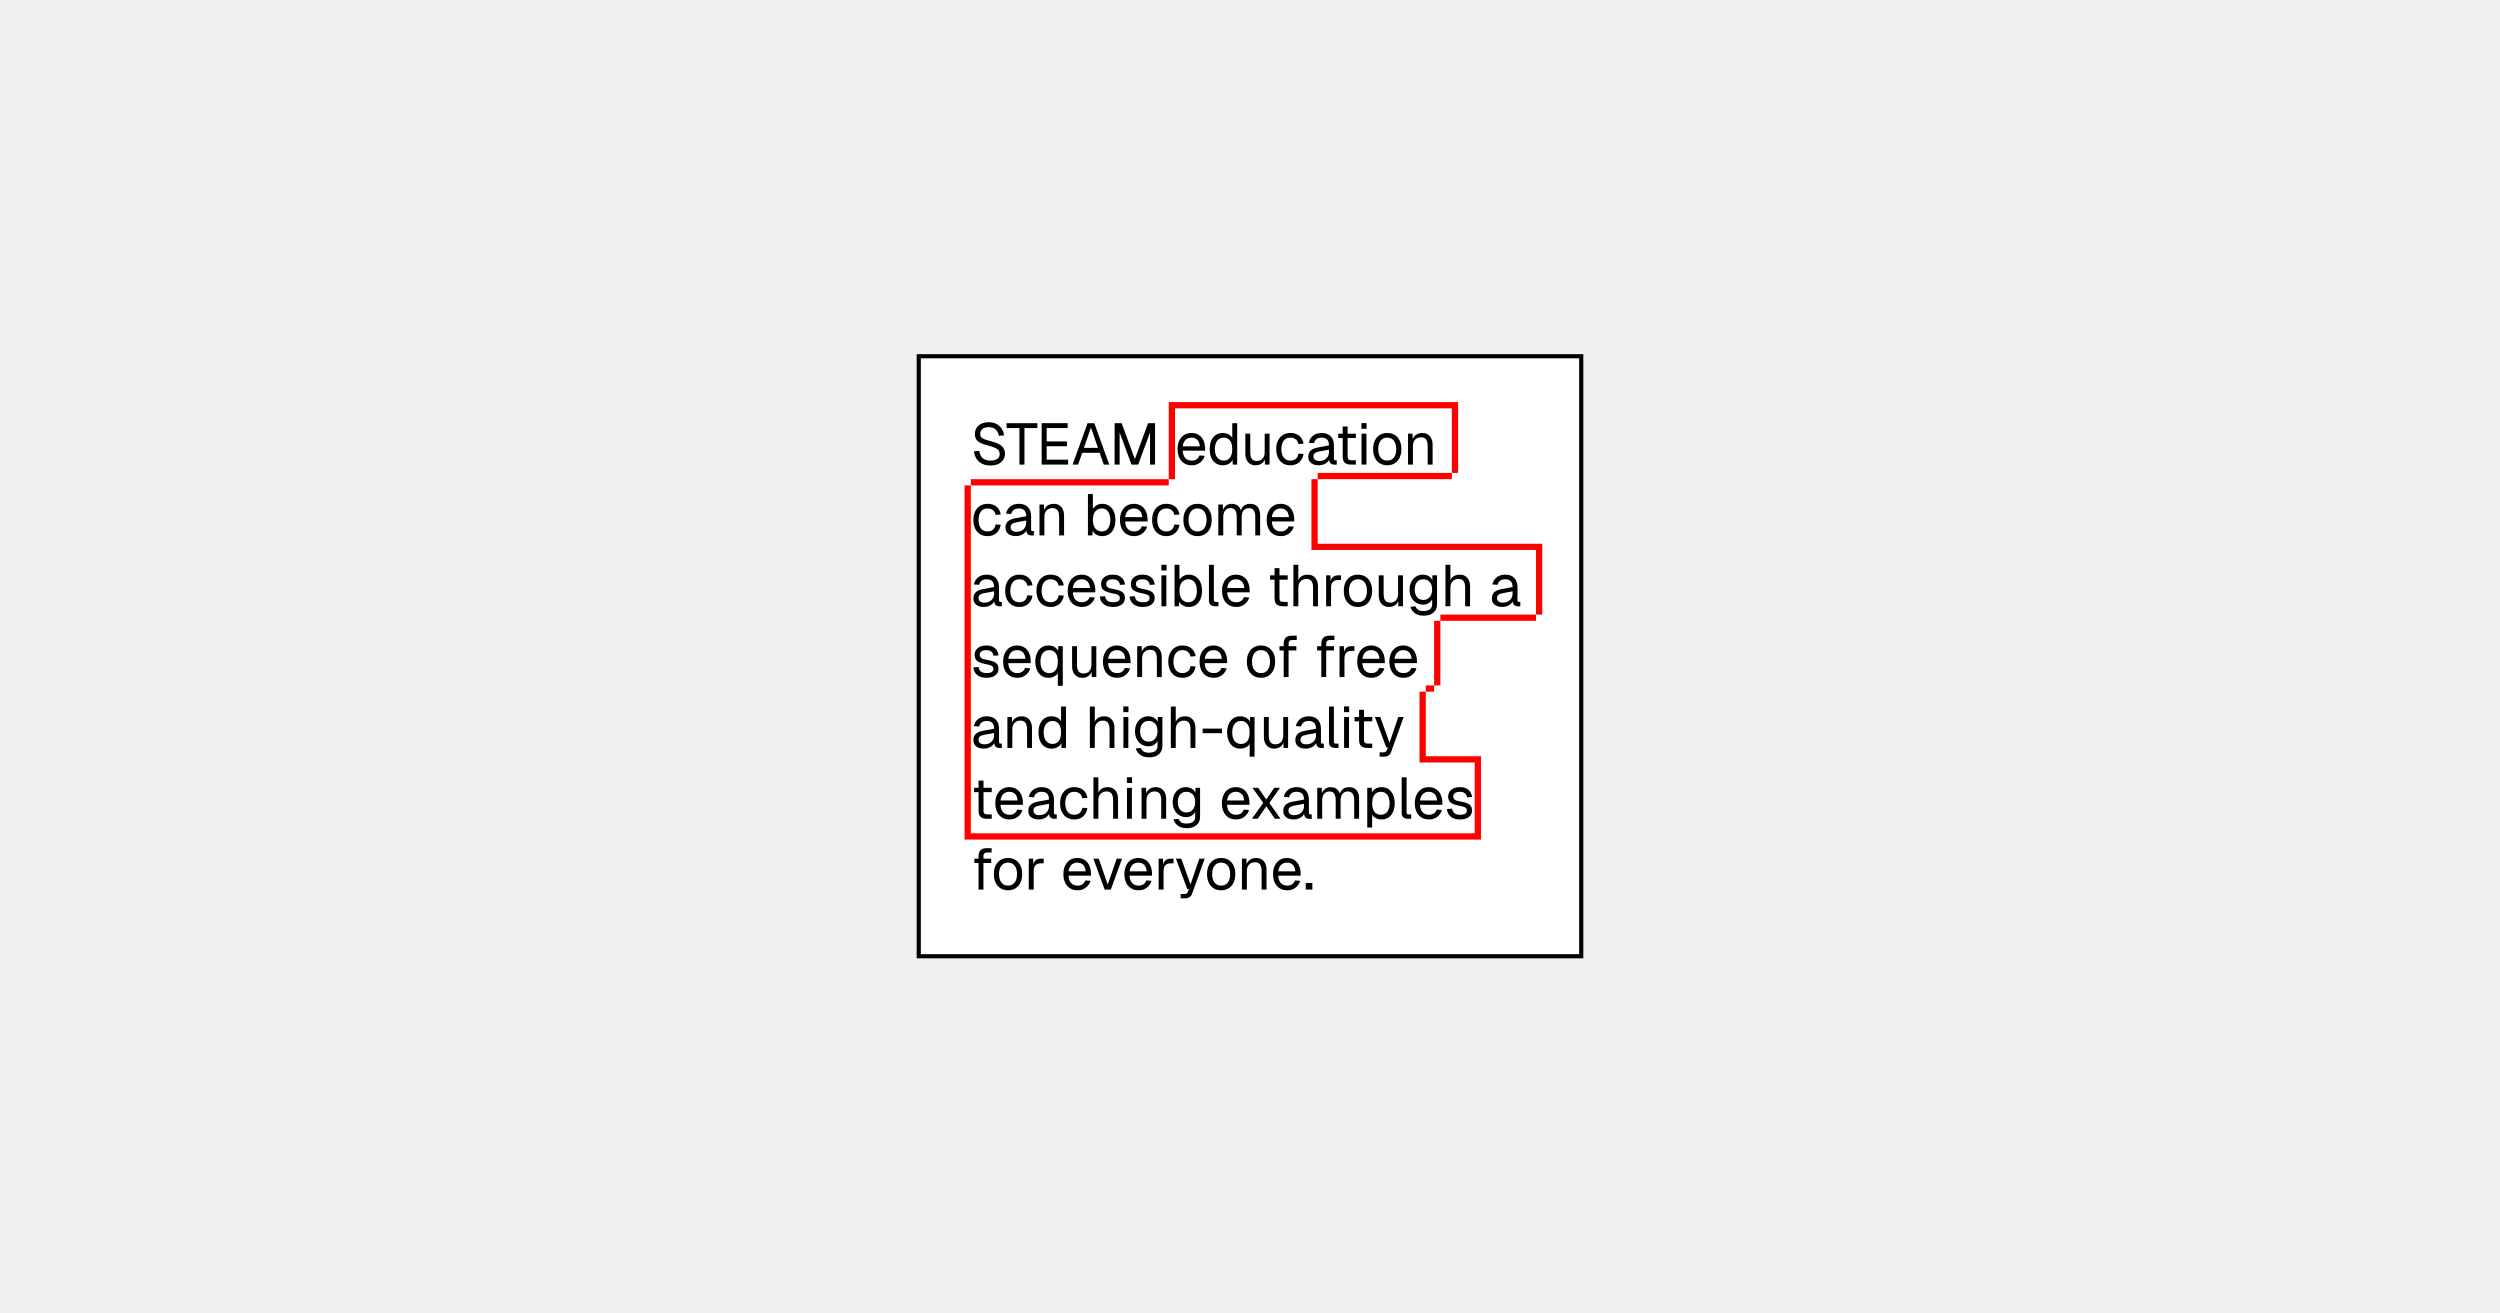
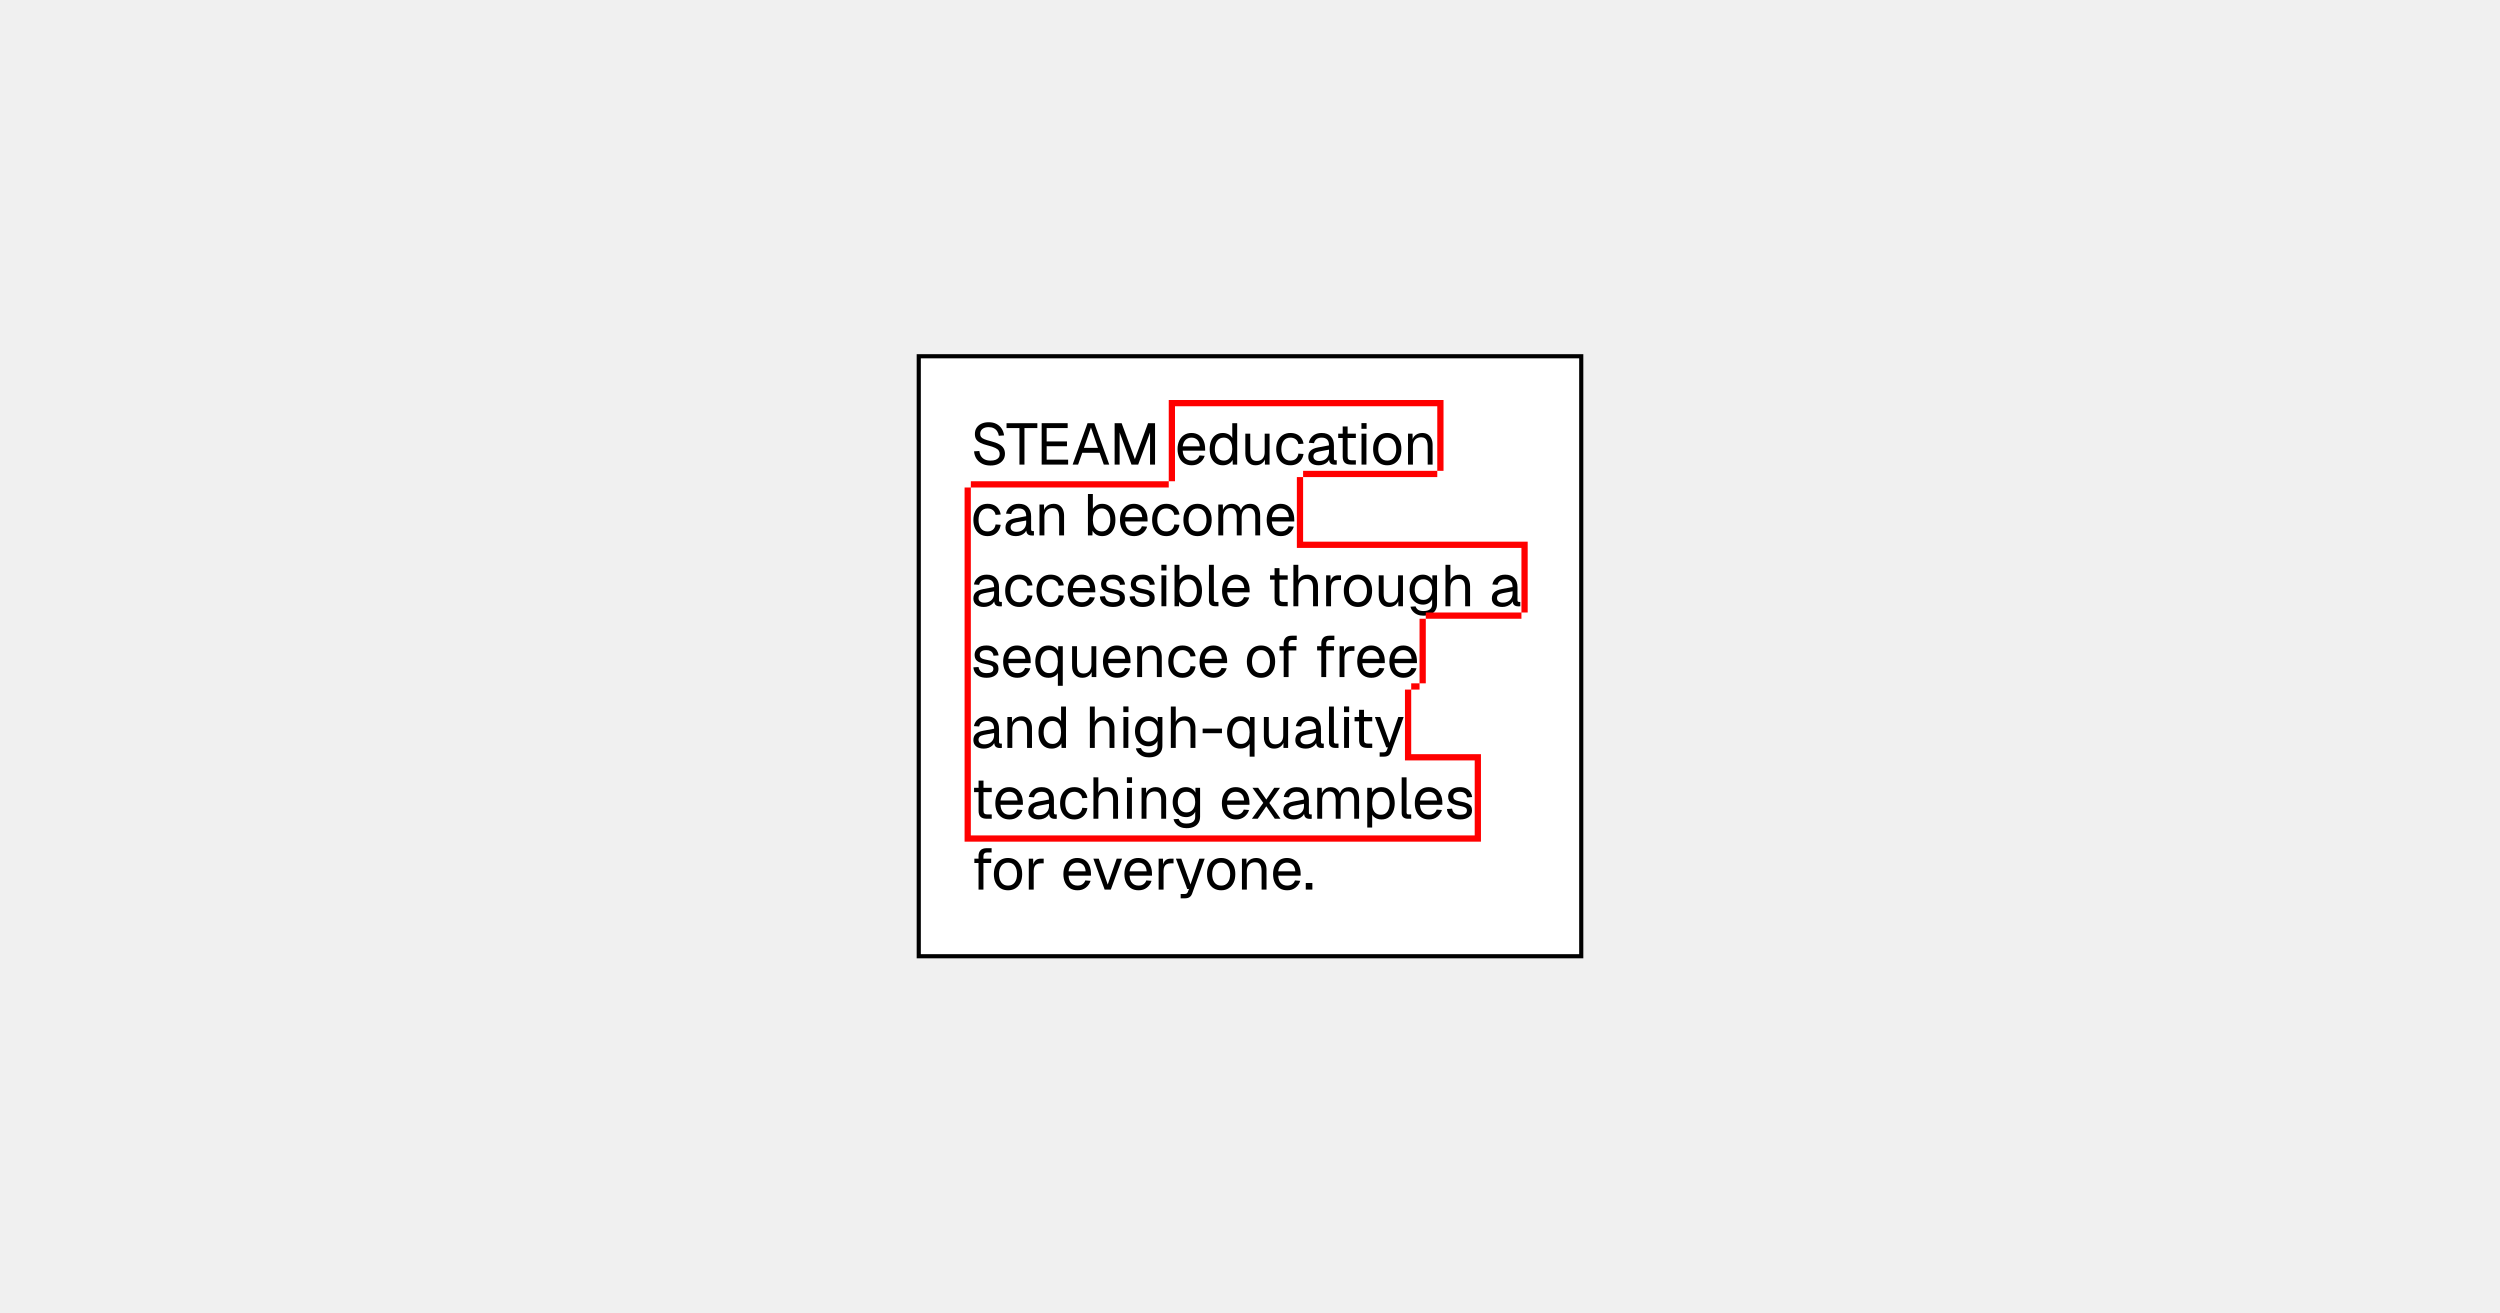
<svg xmlns="http://www.w3.org/2000/svg" width="1200" height="630" viewBox="0 0 1200 630">
  <rect x="0" y="0" width="1200" height="630" fill="#f0f0f0" />
  <rect x="440" y="170" width="320" height="290" fill="#fff" />
  <path d="M440 170h320v290h-320v-290Zm2 2h316v286h-316v-286Z" fill="#000" fill-rule="evenodd" />
  <g fill="#000">
    <use href="#g0" x="466" y="223" />
    <use href="#g1" x="482.8" y="223" />
    <use href="#g2" x="497.42" y="223" />
    <use href="#g3" x="514.3" y="223" />
    <use href="#g4" x="532.44" y="223" />
  </g>
  <g fill="#000">
    <use href="#g5" x="564" y="223" />
    <use href="#g6" x="579.43" y="223" />
    <use href="#g7" x="595.53" y="223" />
    <use href="#g8" x="611.35" y="223" />
    <use href="#g9" x="626.75" y="223" />
    <use href="#g10" x="640.78" y="223" />
    <use href="#g11" x="651.3" y="223" />
    <use href="#g12" x="657.86" y="223" />
    <use href="#g13" x="673.62" y="223" />
  </g>
  <g fill="#000">
    <use href="#g8" x="466" y="257" />
    <use href="#g9" x="481.4" y="257" />
    <use href="#g13" x="496.72" y="257" />
    <use href="#g14" x="519.98" y="257" />
    <use href="#g5" x="536.36" y="257" />
    <use href="#g8" x="551.79" y="257" />
    <use href="#g12" x="566.8" y="257" />
    <use href="#g15" x="582.56" y="257" />
    <use href="#g5" x="606.78" y="257" />
  </g>
  <g fill="#000">
    <use href="#g9" x="466" y="291" />
    <use href="#g8" x="481.26" y="291" />
    <use href="#g8" x="496.27" y="291" />
    <use href="#g5" x="511.28" y="291" />
    <use href="#g16" x="526.7" y="291" />
    <use href="#g16" x="540.98" y="291" />
    <use href="#g11" x="555.26" y="291" />
    <use href="#g14" x="561.54" y="291" />
    <use href="#g17" x="578.06" y="291" />
    <use href="#g5" x="585.36" y="291" />
    <use href="#g10" x="608.07" y="291" />
    <use href="#g18" x="618.6" y="291" />
    <use href="#g19" x="634.31" y="291" />
    <use href="#g12" x="643.8" y="291" />
    <use href="#g7" x="659.56" y="291" />
    <use href="#g20" x="675.38" y="291" />
    <use href="#g18" x="691.6" y="291" />
    <use href="#g9" x="714.86" y="291" />
  </g>
  <g fill="#000">
    <use href="#g16" x="466" y="325" />
    <use href="#g5" x="480.28" y="325" />
    <use href="#g21" x="495.71" y="325" />
    <use href="#g7" x="512.37" y="325" />
    <use href="#g5" x="528.19" y="325" />
    <use href="#g13" x="543.62" y="325" />
    <use href="#g8" x="559.55" y="325" />
    <use href="#g5" x="574.56" y="325" />
    <use href="#g12" x="597.26" y="325" />
    <use href="#g22" x="612.47" y="325" />
    <use href="#g22" x="630.53" y="325" />
    <use href="#g19" x="640.75" y="325" />
    <use href="#g5" x="650.24" y="325" />
    <use href="#g5" x="665.67" y="325" />
  </g>
  <g fill="#000">
    <use href="#g9" x="466" y="359" />
    <use href="#g13" x="481.32" y="359" />
    <use href="#g6" x="497.25" y="359" />
    <use href="#g18" x="520.91" y="359" />
    <use href="#g11" x="537.01" y="359" />
    <use href="#g20" x="543.56" y="359" />
    <use href="#g18" x="559.77" y="359" />
    <use href="#g23" x="576.04" y="359" />
    <use href="#g21" x="587.77" y="359" />
    <use href="#g7" x="604.43" y="359" />
    <use href="#g9" x="620.53" y="359" />
    <use href="#g17" x="635.68" y="359" />
    <use href="#g11" x="642.93" y="359" />
    <use href="#g10" x="648.64" y="359" />
    <use href="#g24" x="659.34" y="359" />
  </g>
  <g fill="#000">
    <use href="#g10" x="466" y="393" />
    <use href="#g5" x="476.53" y="393" />
    <use href="#g9" x="492.35" y="393" />
    <use href="#g8" x="507.61" y="393" />
    <use href="#g18" x="522.62" y="393" />
    <use href="#g11" x="538.72" y="393" />
    <use href="#g13" x="545.72" y="393" />
    <use href="#g20" x="561.65" y="393" />
    <use href="#g5" x="585.28" y="393" />
    <use href="#g25" x="599.59" y="393" />
    <use href="#g9" x="614.74" y="393" />
    <use href="#g15" x="630.05" y="393" />
    <use href="#g26" x="654.05" y="393" />
    <use href="#g17" x="670.57" y="393" />
    <use href="#g5" x="677.88" y="393" />
    <use href="#g16" x="693.3" y="393" />
  </g>
  <g fill="#000">
    <use href="#g22" x="466" y="427" />
    <use href="#g12" x="475.83" y="427" />
    <use href="#g19" x="491.59" y="427" />
    <use href="#g5" x="509.2" y="427" />
    <use href="#g27" x="524.21" y="427" />
    <use href="#g5" x="538.49" y="427" />
    <use href="#g19" x="553.92" y="427" />
    <use href="#g24" x="563.83" y="427" />
    <use href="#g12" x="578.14" y="427" />
    <use href="#g13" x="593.9" y="427" />
    <use href="#g5" x="609.84" y="427" />
    <use href="#g28" x="625.54" y="427" />
  </g>
-   <path d="M561 193h138.89v34h-67.4v34h107.8v34h-48.91v34h-7v34h26.48v40h-247.86v-34-34-34-34-34h98Zm3 3h132.89v34h-67.4v34h107.8v34h-48.91v34h-7v34h26.48v34h-241.86v-34-34-34-34-34h98Z" fill="#f00" fill-rule="evenodd" />
+   <path d="M561 192h131.89v34h-67.4v34h107.8v34h-48.91v34h-7v34h33.48v42h-247.86v-34-34-34-34-34h98Zm3 3h125.89v34h-67.4v34h107.8v34h-48.91v34h-7v34h33.48v36h-241.86v-34-34-34-34-34h98Z" fill="#f00" fill-rule="evenodd" />
  <defs>
    <path id="g0" d="M9.41.45q-2.3 0-4-.86-1.71-.87-2.71-2.4t-1.15-3.55l2.51-.17q.19 1.48.86 2.53.67 1.03 1.81 1.56t2.74.53q1.39 0 2.37-.36t1.5-1.06.52-1.72q0-.92-.44-1.62-.44-.72-1.65-1.31-1.21-.61-3.6-1.21-2.3-.58-3.65-1.28-1.36-.7-1.97-1.7-.6-1.02-.6-2.5 0-1.69.8-2.96.81-1.28 2.3-1.98 1.48-.72 3.51-.72 2.19 0 3.75.83 1.58.83 2.5 2.27.92 1.42 1.14 3.23l-2.51.17q-.17-1.2-.78-2.14-.6-.94-1.63-1.47t-2.51-.53q-1.86 0-2.96.88-1.08.87-1.08 2.31 0 .92.43 1.53.43.59 1.56 1.06 1.12.46 3.22.99 2.5.62 3.97 1.48 1.47.85 2.09 1.97.63 1.11.63 2.55 0 1.73-.9 3.01-.89 1.27-2.46 1.96t-3.61.68Z" />
    <path id="g1" d="M6.53 0v-17.53h-6.19v-2.34h14.79l-.01 2.34h-6.18v17.53Z" />
    <path id="g2" d="M2.58 0v-19.88h12.48v2.35h-10.08v6.42h9.75v2.3h-9.75v6.45h10.3v2.36Z" />
    <path id="g3" d="M.56 0l7.17-19.88h3.24l7.17 19.88h-2.62l-1.99-5.66h-8.34l-2 5.66Zm5.42-8.02h6.74l-3.36-9.76Z" />
    <path id="g4" d="M2.58 0v-19.88h3.36l6.36 17.25 6.33-17.24h3.35v19.87h-2.4v-15.41l-5.69 15.41h-3.22l-5.69-15.41v15.41Z" />
    <path id="g5" d="M8.03.34q-2.09 0-3.62-.95-1.52-.95-2.35-2.7t-.83-4.11q0-2.35.83-4.08.83-1.75 2.32-2.7 1.49-.97 3.54-.97 1.94 0 3.42.9 1.49.91 2.3 2.65.83 1.73.83 4.23v.7h-10.77q.14 2.38 1.27 3.58t3.06 1.2q1.45 0 2.39-.68.95-.69 1.31-1.8l2.52.19q-.59 1.98-2.23 3.26-1.63 1.28-3.99 1.28Zm-4.33-9.11h8.21q-.18-2.15-1.25-3.15-1.08-1.02-2.74-1.02-1.7 0-2.81 1.05t-1.41 3.12Z" />
    <path id="g6" d="M7.5.34q-1.92 0-3.34-.95-1.41-.95-2.18-2.69-.75-1.75-.75-4.12t.75-4.11q.77-1.74 2.18-2.69t3.34-.95q1.48 0 2.72.62t1.84 1.78v-7.1h2.36v19.87h-2.12l-.1-2.23q-.61 1.2-1.87 1.89t-2.83.68Zm.48-2.25q1.32 0 2.22-.67t1.38-1.9q.48-1.25.48-2.94 0-1.74-.48-2.97t-1.38-1.89-2.22-.66q-1.96 0-3.12 1.47t-1.16 4.05q0 2.55 1.16 4.03t3.12 1.48Z" />
    <path id="g7" d="M7.11.34q-2.2 0-3.55-1.5-1.33-1.5-1.33-4.14v-9.54h2.36v8.9q0 2.16.77 3.19.76 1.02 2.37 1.02 1.75 0 2.77-1.13 1.02-1.14 1.02-3.12v-8.86h2.34v14.84h-2.23l-.01-3.67.36.2q-.45 1.81-1.71 2.81t-3.16 1Z" />
    <path id="g8" d="M8.03.34q-2.06 0-3.59-.95t-2.38-2.7q-.83-1.75-.83-4.11 0-2.35.83-4.08.85-1.75 2.38-2.7 1.53-.97 3.59-.97 1.72 0 3.05.61 1.33.59 2.15 1.75.85 1.14 1.11 2.78l-2.47.17q-.24-1.48-1.29-2.28-1.03-.8-2.55-.8-2.05 0-3.19 1.47t-1.14 4.05 1.14 4.05 3.19 1.46q1.52 0 2.55-.82 1.05-.85 1.3-2.54l2.46.18q-.26 1.65-1.11 2.87-.82 1.2-2.15 1.89-1.33.67-3.05.67Z" />
    <path id="g9" d="M6.25.34q-2.3 0-3.66-1.06-1.36-1.08-1.36-2.98t1.11-2.99q1.13-1.09 3.57-1.54l5.26-.99q0-1.87-.89-2.8-.87-.92-2.64-.92-1.53 0-2.44.69-.89.69-1.23 1.97l-2.49-.19q.43-2.11 2.04-3.4 1.61-1.3 4.12-1.3 2.86 0 4.38 1.61t1.51 4.44v6.12q0 .52.17.72.19.2.61.2h.58v2.08q-.11.03-.36.05t-.53.01q-1.02 0-1.64-.33t-.91-1q-.28-.68-.28-1.81l.28.05q-.2.95-.95 1.73-.75.77-1.88 1.21-1.12.43-2.37.43Zm.22-2.07q1.48 0 2.53-.58t1.61-1.57.56-2.23v-1.06l-4.81.9q-1.52.29-2.09.86t-.57 1.49q0 1.03.74 1.61t2.03.58Z" />
    <path id="g10" d="M7.67 0q-2.01 0-2.98-.92t-.97-2.89v-14.5h2.36v14.45q0 1 .44 1.39t1.37.39h2.14v2.08Zm-6.12-12.77v-2.07h8.48v2.07Z" />
    <path id="g11" d="M2.23 0v-14.84h2.36v14.84Zm-.04-17.17v-2.74h2.47v2.74Z" />
    <path id="g12" d="M8.03.34q-2.05 0-3.59-.95t-2.38-2.7q-.83-1.75-.83-4.11 0-2.38.83-4.11.85-1.74 2.38-2.69 1.54-.95 3.59-.95t3.56.95q1.53.95 2.38 2.69t.84 4.11q0 2.36-.84 4.11t-2.38 2.7q-1.51.95-3.56.95Zm0-2.25q2.05 0 3.17-1.47 1.14-1.46 1.14-4.04t-1.14-4.05q-1.12-1.47-3.17-1.47t-3.19 1.47-1.14 4.05 1.14 4.05 3.19 1.46Z" />
    <path id="g13" d="M2.23 0v-14.84h2.16l.09 3.78-.28-.25q.28-1.31.97-2.17.7-.86 1.71-1.27.99-.42 2.14-.42 1.7 0 2.81.76t1.65 2.03q.55 1.27.55 2.83v9.55h-2.36v-8.88q0-1.37-.33-2.31-.31-.94-1.01-1.42-.7-.5-1.81-.5-1.72 0-2.83 1.08-1.1 1.08-1.1 3.15v8.88Z" />
    <path id="g14" d="M9.05.34q-1.55 0-2.75-.68-1.21-.69-1.85-1.89l-.07 2.23h-2.15v-19.88h2.36v7.11q.57-.92 1.74-1.65 1.17-.75 2.72-.75 1.95 0 3.37.95 1.44.95 2.22 2.69t.78 4.11-.78 4.12q-.78 1.74-2.22 2.69-1.42.95-3.37.95Zm-.14-2.25q1.87 0 2.97-1.48 1.09-1.48 1.09-4.03 0-2.58-1.1-4.05-1.09-1.47-2.92-1.47-1.36 0-2.34.66t-1.5 1.89-.52 2.97q0 1.69.52 2.94.51 1.23 1.48 1.9t2.32.67Z" />
    <path id="g15" d="M2.23 0v-14.84h2.16l.09 3.75-.34-.11q.25-1.24.88-2.11.64-.89 1.56-1.38t2.05-.48q1.93 0 3.14 1.06t1.53 2.97l-.44-.03q.22-1.28.81-2.16.61-.89 1.56-1.36.96-.48 2.19-.48 1.6 0 2.69.65 1.09.66 1.64 1.93.56 1.25.56 3.04v9.55h-2.34v-9.05q0-2.01-.8-3.03-.78-1.03-2.31-1.03-1.05 0-1.81.52-.77.5-1.19 1.43-.42.94-.42 2.28v8.88h-2.35v-8.88q0-1.98-.7-3.1t-2.36-1.13q-1.03 0-1.81.52-.77.5-1.2 1.45t-.43 2.27v8.87Z" />
    <path id="g16" d="M7.64.34q-2.05 0-3.44-.64-1.37-.65-2.12-1.78-.74-1.14-.85-2.59l2.47-.17q.22 1.34 1.1 2.14t2.84.79q1.52 0 2.34-.48.83-.5.83-1.58 0-.59-.26-.98t-1.07-.69q-.78-.3-2.28-.58-2.07-.39-3.26-.97-1.17-.59-1.66-1.44-.47-.84-.47-2.01 0-1.98 1.47-3.25 1.49-1.28 4.17-1.28 1.96 0 3.21.69t1.89 1.78q.64 1.07.78 2.28l-2.47.17q-.05-.7-.42-1.31-.36-.63-1.1-1-.72-.38-1.95-.38-1.59 0-2.36.63-.75.61-.75 1.56 0 .72.3 1.19t1.03.76q.75.28 2.03.52 2.19.36 3.42.92t1.72 1.39q.49.81.49 2 0 2.03-1.58 3.17t-4.05 1.14Z" />
    <path id="g17" d="M5.16 0q-1.3 0-2.11-.67t-.82-2.13v-17.08h2.36v16.88q0 .45.24.69t.69.23h1.28v2.08Z" />
    <path id="g18" d="M2.23 0v-19.88h2.36v8.32l-.28-.06q.28-1.24.96-2.02.67-.78 1.64-1.16.98-.37 2.17-.37 1.59 0 2.69.72 1.1.7 1.68 1.98.58 1.27.58 2.92v9.55h-2.36v-8.88q0-2.15-.76-3.18-.77-1.05-2.35-1.05-1.78 0-2.87 1.09t-1.1 3.18v8.84Z" />
    <path id="g19" d="M2.23 0v-14.84h2.08l.11 3.75-.22-.08q.28-1.91 1.22-2.78.94-.89 2.5-.89h1.46l-.01 2.25h-1.42q-1.12 0-1.87.4-.74.41-1.11 1.21t-.38 2.03v8.95Z" />
    <path id="g20" d="M7.88 4.53q-1.61 0-2.9-.53-1.28-.53-2.15-1.52-.88-.96-1.17-2.26l2.45-.16q.34 1.03 1.19 1.63t2.57.61q2.02 0 3.1-.82 1.08-.81 1.08-2.43v-2.41q-.53 1.17-1.72 1.88-1.17.7-2.63.7-1.87 0-3.34-.92t-2.3-2.55-.83-3.73q0-2.13.82-3.74.81-1.61 2.25-2.53t3.29-.92q1.57 0 2.8.73 1.25.72 1.77 1.96v-2.36h2.23v13.82q0 1.75-.78 2.99t-2.25 1.91q-1.45.65-3.48.65Zm-.07-7.56q1.91 0 3.05-1.33 1.16-1.33 1.19-3.62.01-1.54-.5-2.65t-1.49-1.7q-.97-.61-2.25-.61-1.95 0-3.03 1.33t-1.08 3.63 1.1 3.62 3.01 1.33Z" />
    <path id="g21" d="M14.42 4.2h-2.36v-7.39l.35.39q-.25.96-.94 1.66-.69.69-1.69 1.09-.98.39-2.14.39-2.2 0-3.62-1.09t-2.1-2.86-.69-3.81q0-2.05.69-3.8.69-1.76 2.1-2.86t3.62-1.09q1.74 0 3.03.86 1.31.84 1.85 2.5l-.33.17.04-3.2h2.19Zm-6.55-6.11q1.32 0 2.26-.61.93-.62 1.43-1.84.5-1.23.5-3.06 0-1.81-.51-3.05t-1.46-1.84q-.93-.63-2.22-.63-1.93 0-3.06 1.46-1.11 1.45-1.11 4.06t1.11 4.06q1.13 1.45 3.07 1.45Z" />
    <path id="g22" d="M3.7 0v-16.19q0-1.65.94-2.67.95-1.01 2.97-1.01h2.36v2.06h-2.19q-.86 0-1.3.48t-.43 1.31v16.02Zm-2.01-12.77v-2.07h8.08v2.07Z" />
    <path id="g23" d="M1.23-7.06v-2.21h9.27v2.21Z" />
    <path id="g24" d="M2.89 4.2v-2.07l1.7-.01q.78.01 1.16-.23t.58-.77l.53-1.4h-.81l-5.44-14.56h2.58l4.42 12.37 4.23-12.37h2.58l-6.01 16.72q-.43 1.2-1.27 1.76t-2.33.56Z" />
    <path id="g25" d="M1.31 0l5.47-7.61-5.19-7.23h2.75l3.89 5.61 3.79-5.61h2.79l-5.12 7.28 5.37 7.56h-2.75l-4.08-5.98-4.12 5.98Z" />
    <path id="g26" d="M2.23 4.2v-19.04h2.19l.06 3.2-.34-.17q.56-1.66 1.86-2.5 1.31-.86 3.02-.86 2.21 0 3.62 1.09 1.42 1.1 2.09 2.86.69 1.75.69 3.8t-.69 3.81q-.67 1.77-2.09 2.86-1.41 1.09-3.62 1.09-1.15 0-2.15-.39-.99-.4-1.68-1.09-.67-.7-.94-1.66l.34-.39v7.39Zm6.57-6.11q1.92 0 3.04-1.45t1.13-4.06q0-2.61-1.13-4.06t-3.04-1.46q-1.3 0-2.24.63-.93.61-1.45 1.84t-.52 3.05.5 3.06q.5 1.22 1.46 1.84.95.61 2.25.61Z" />
    <path id="g27" d="M6.02 0l-5.41-14.84h2.58l4.31 12.43 4.31-12.43h2.58l-5.41 14.84Z" />
    <path id="g28" d="M1.23 0v-3.16h3.16v3.16Z" />
  </defs>
</svg>
